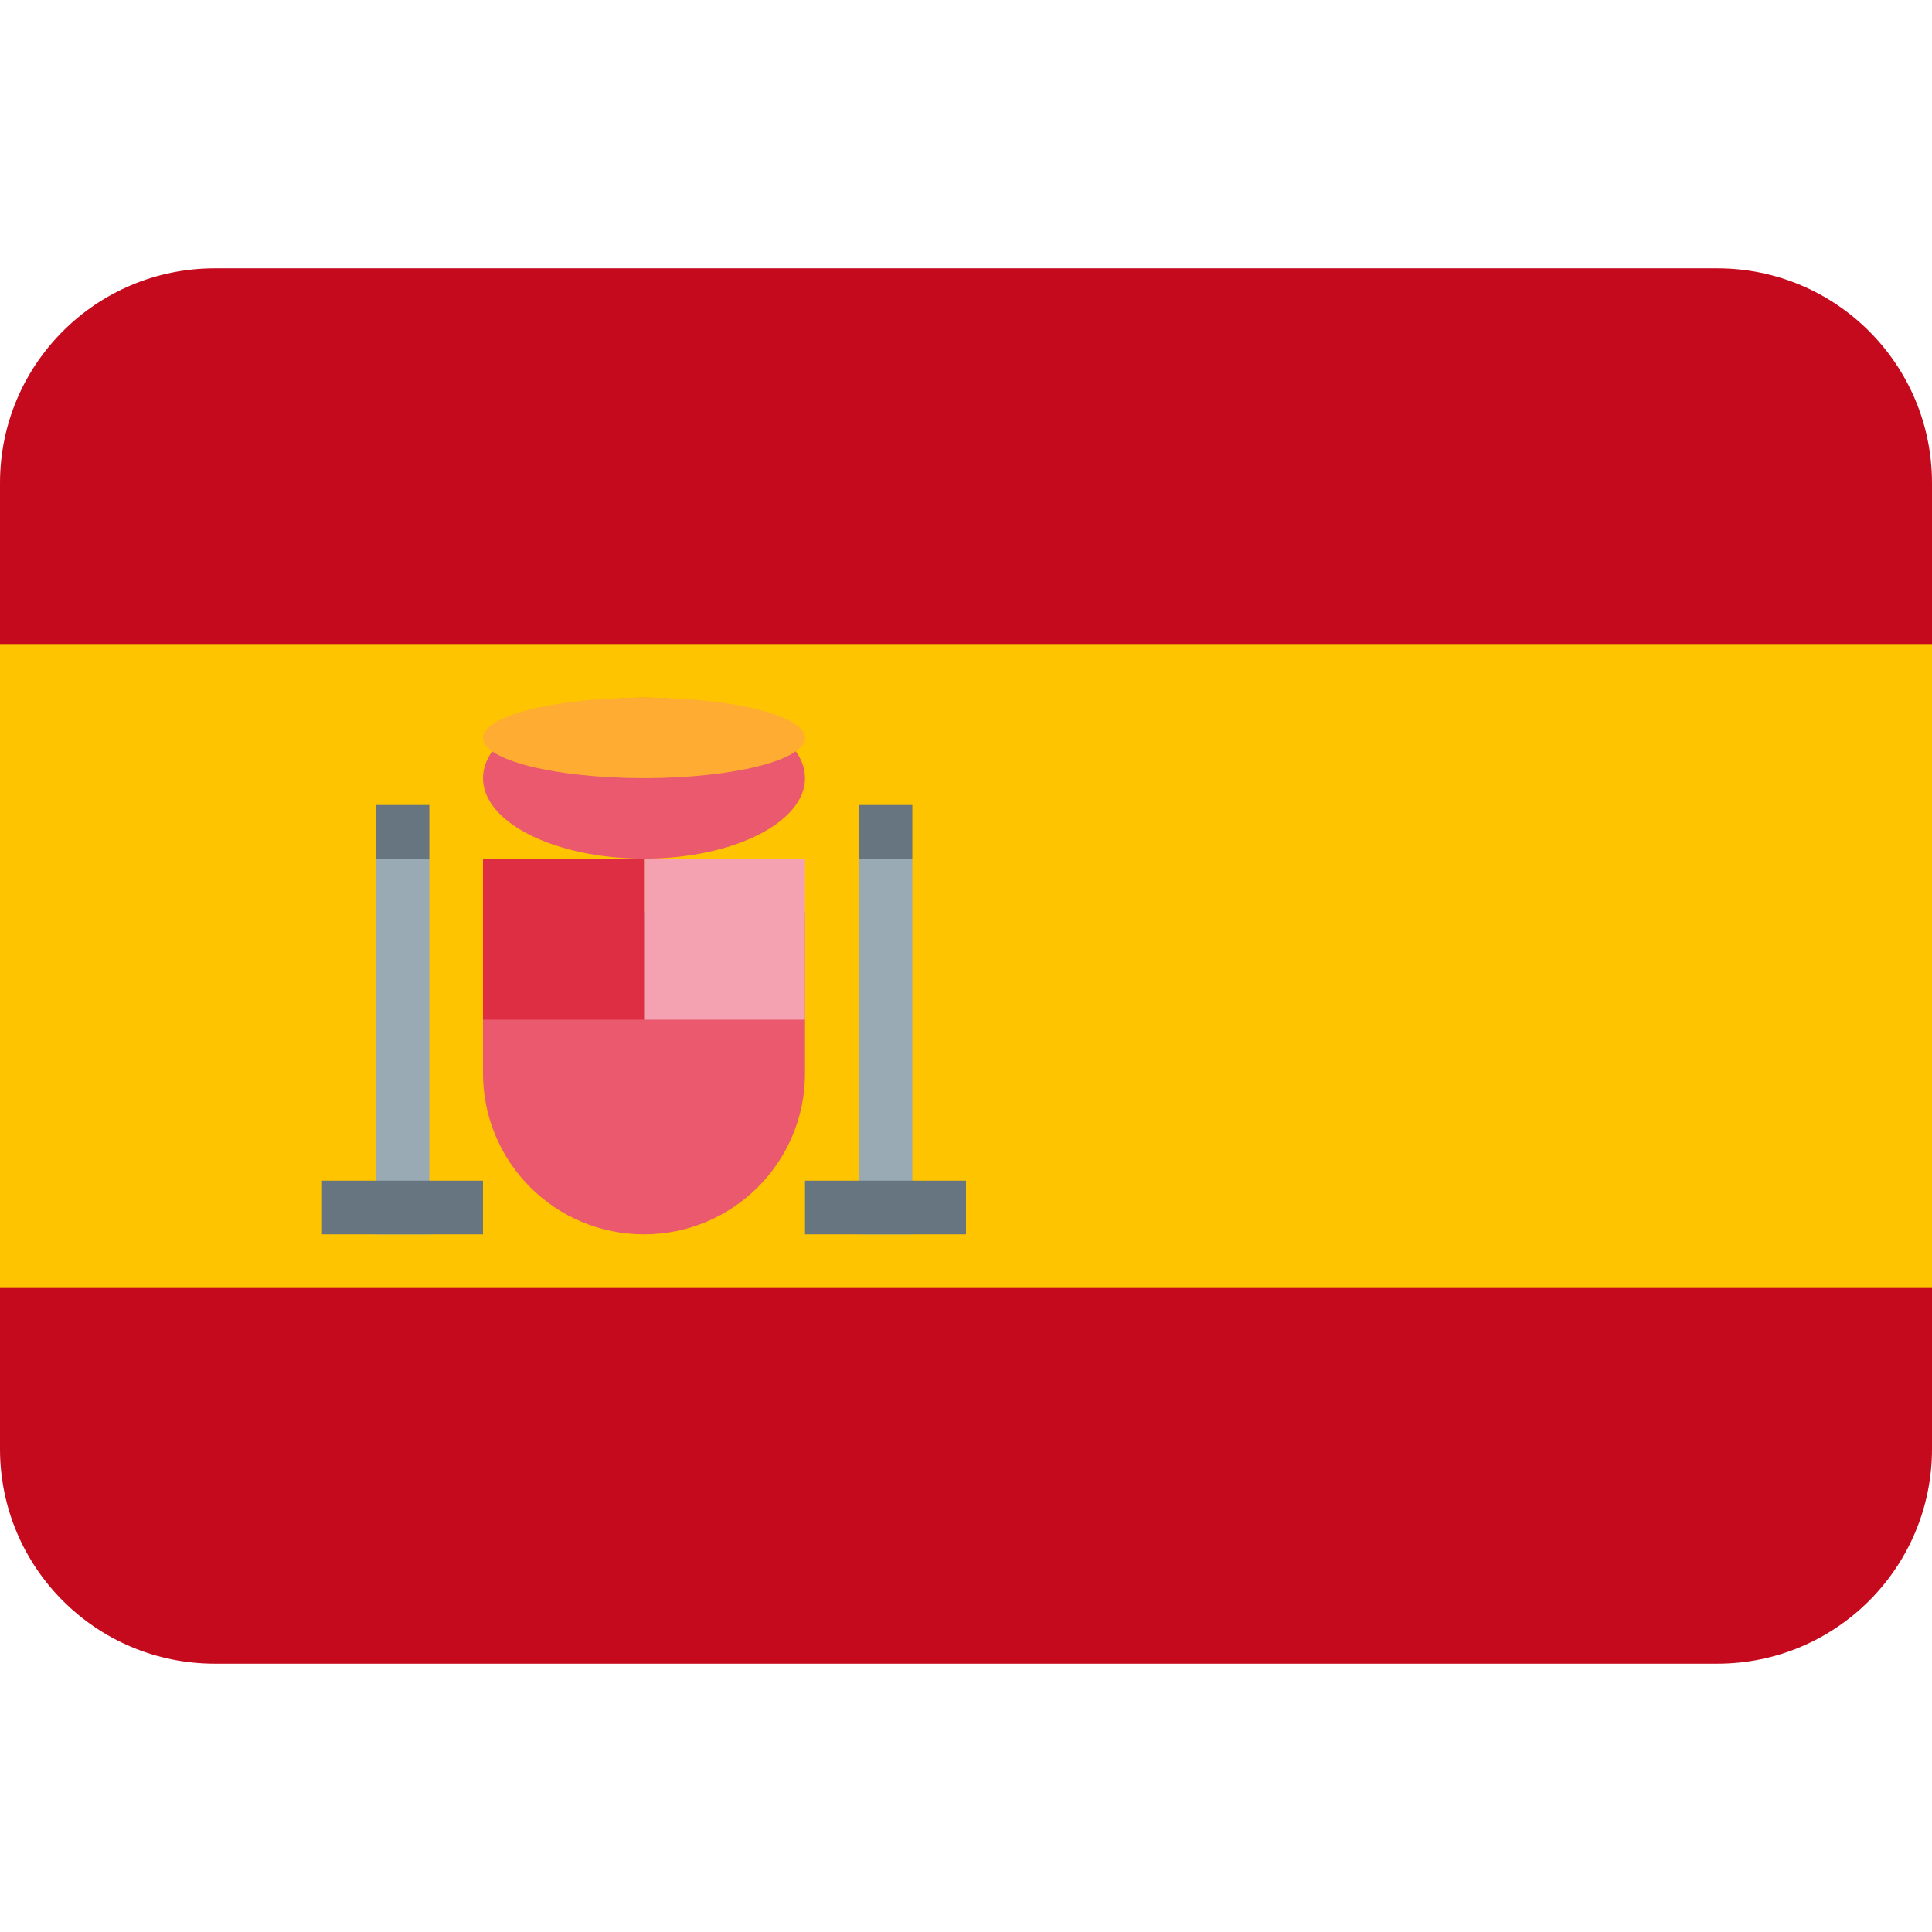
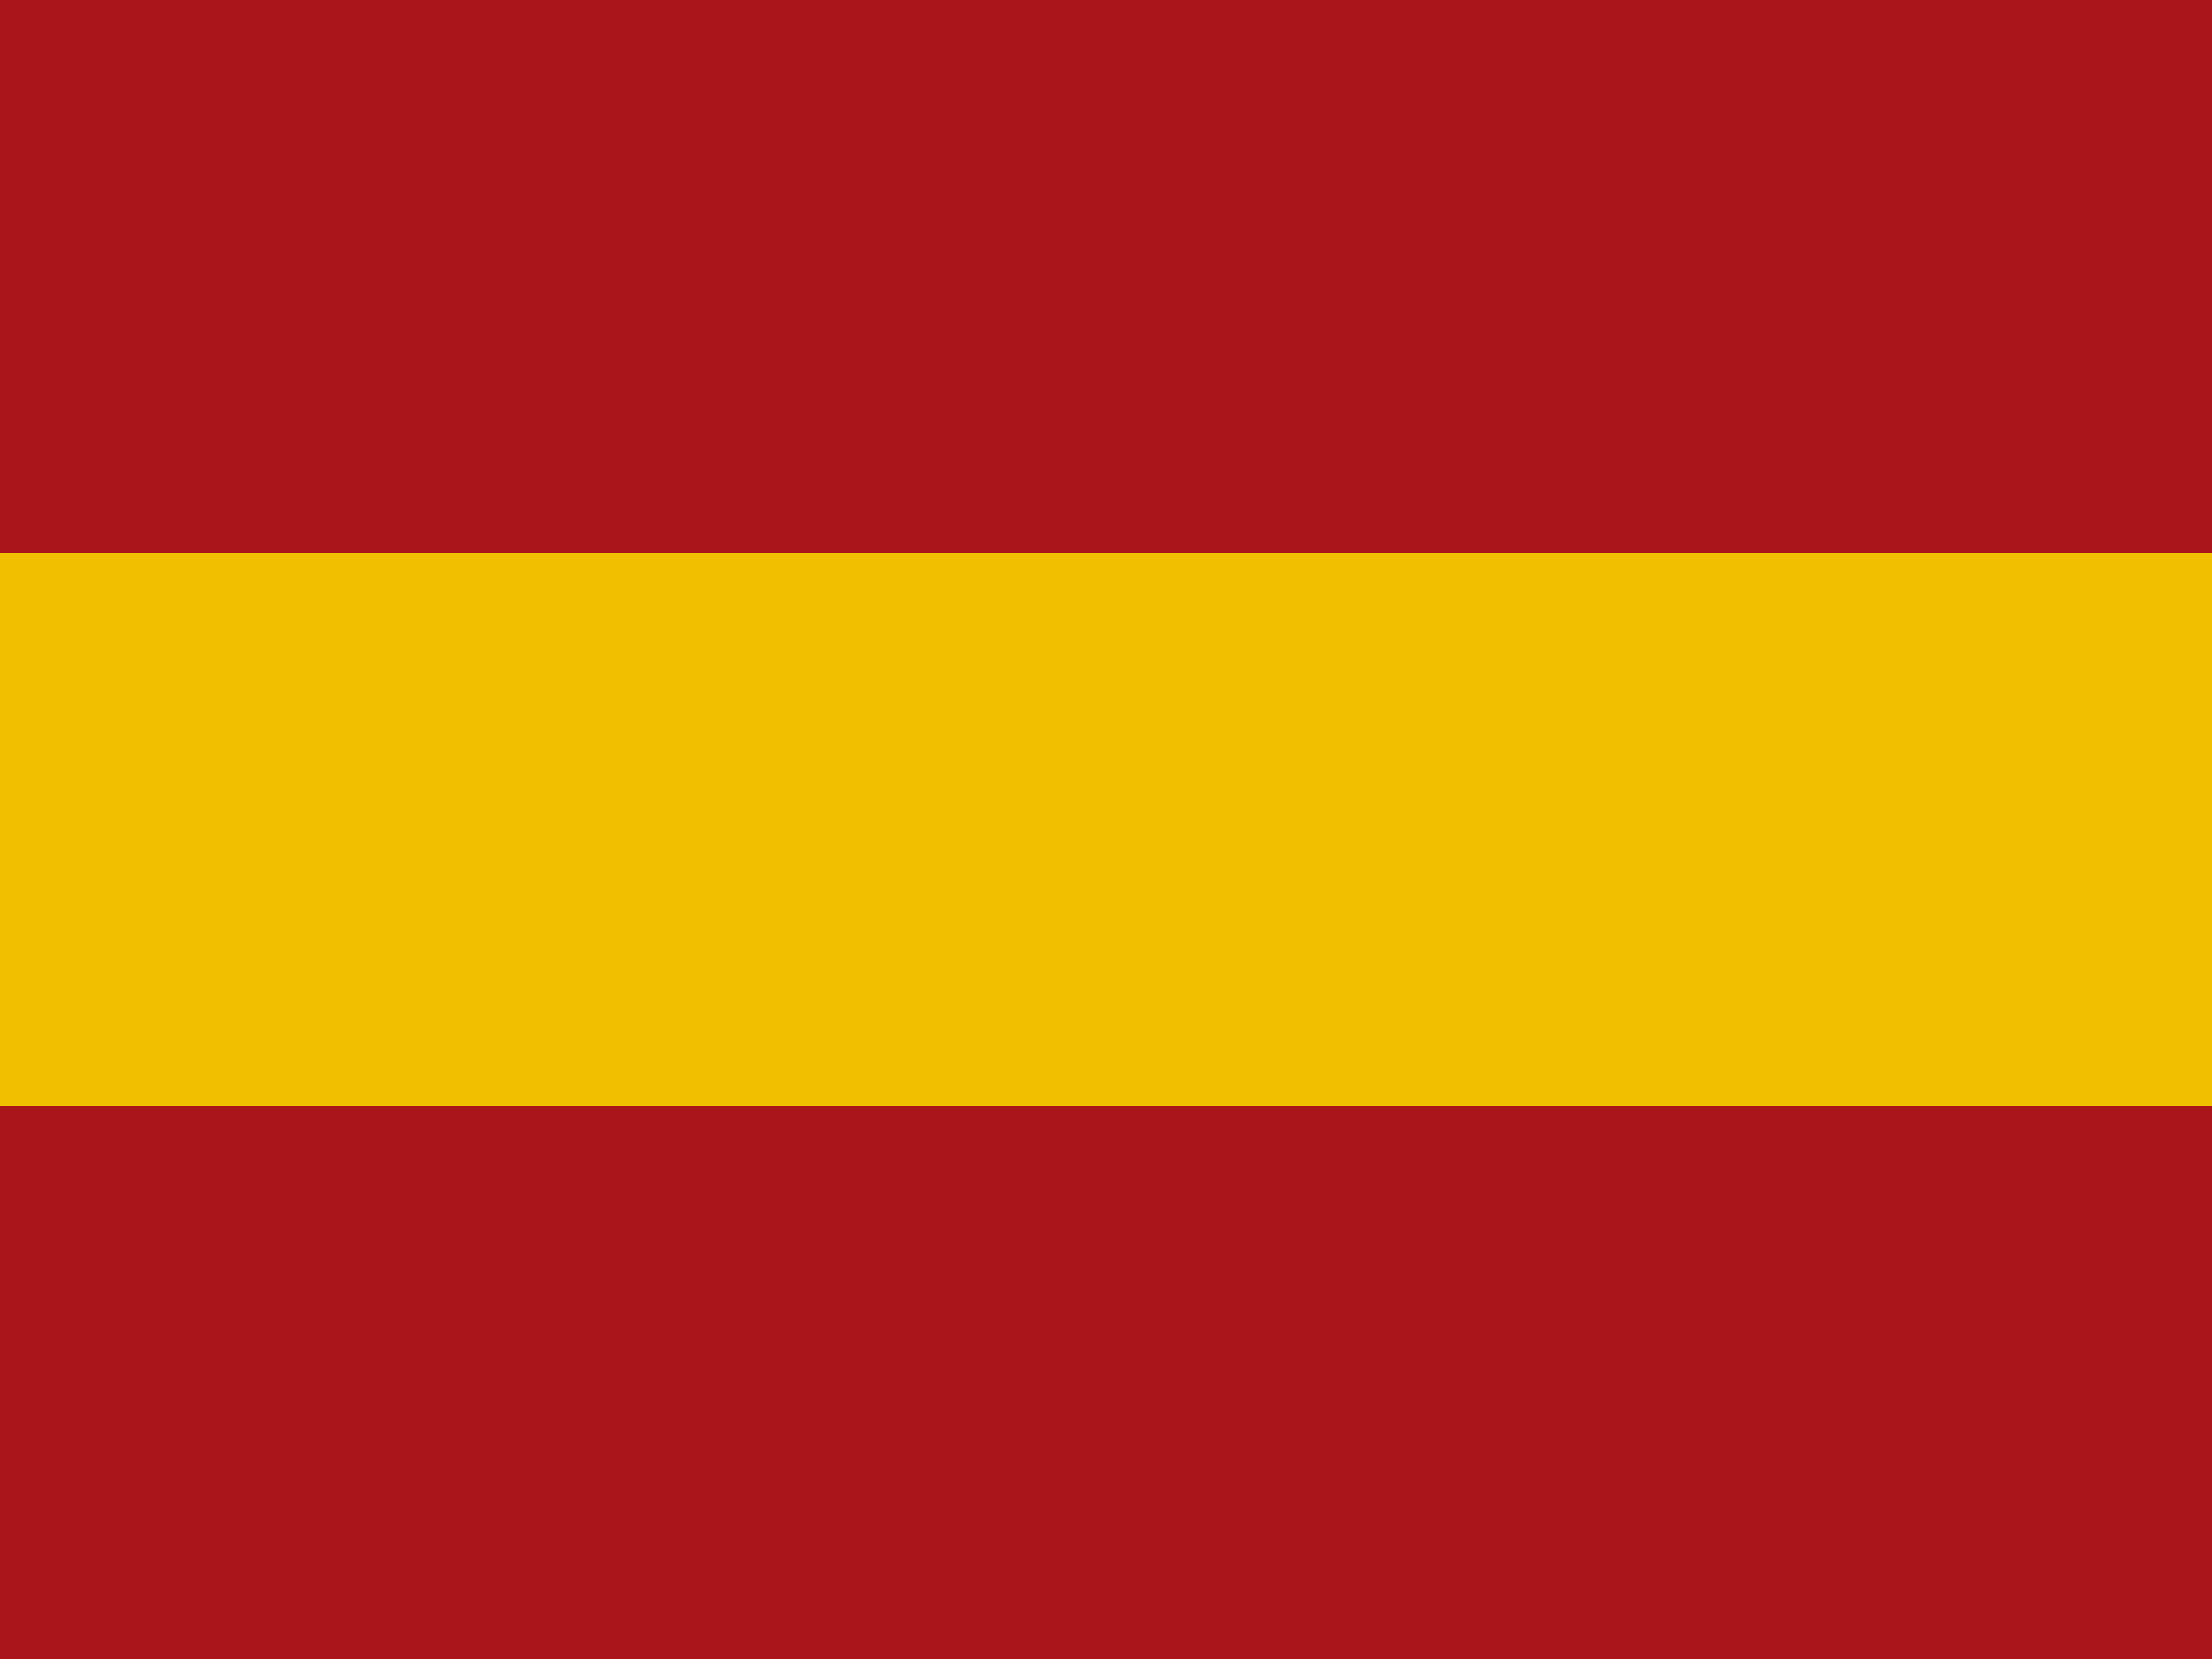
- <svg xmlns="http://www.w3.org/2000/svg" width="100" height="100" viewBox="0 0 36 36" aria-hidden="true" class="prefix__prefix__prefix__prefix__prefix__iconify prefix__prefix__prefix__prefix__prefix__iconify--twemoji">
-   <path fill="#C60A1D" d="M36 27a4 4 0 01-4 4H4a4 4 0 01-4-4V9a4 4 0 014-4h28a4 4 0 014 4v18z" />
-   <path fill="#FFC400" d="M0 12h36v12H0z" />
-   <path fill="#EA596E" d="M9 17v3a3 3 0 106 0v-3H9z" />
-   <path fill="#F4A2B2" d="M12 16h3v3h-3z" />
-   <path fill="#DD2E44" d="M9 16h3v3H9z" />
-   <ellipse fill="#EA596E" cx="12" cy="14.5" rx="3" ry="1.5" />
-   <ellipse fill="#FFAC33" cx="12" cy="13.75" rx="3" ry=".75" />
-   <path fill="#99AAB5" d="M7 16h1v7H7zm9 0h1v7h-1z" />
-   <path fill="#66757F" d="M6 22h3v1H6zm9 0h3v1h-3zm-8-7h1v1H7zm9 0h1v1h-1z" />
+ <svg xmlns="http://www.w3.org/2000/svg" viewBox="0 0 640 480" role="img" aria-label="Spanish flag">
+   <rect width="640" height="160" fill="#AA151B" />
+   <rect y="160" width="640" height="160" fill="#F1BF00" />
+   <rect y="320" width="640" height="160" fill="#AA151B" />
</svg>
